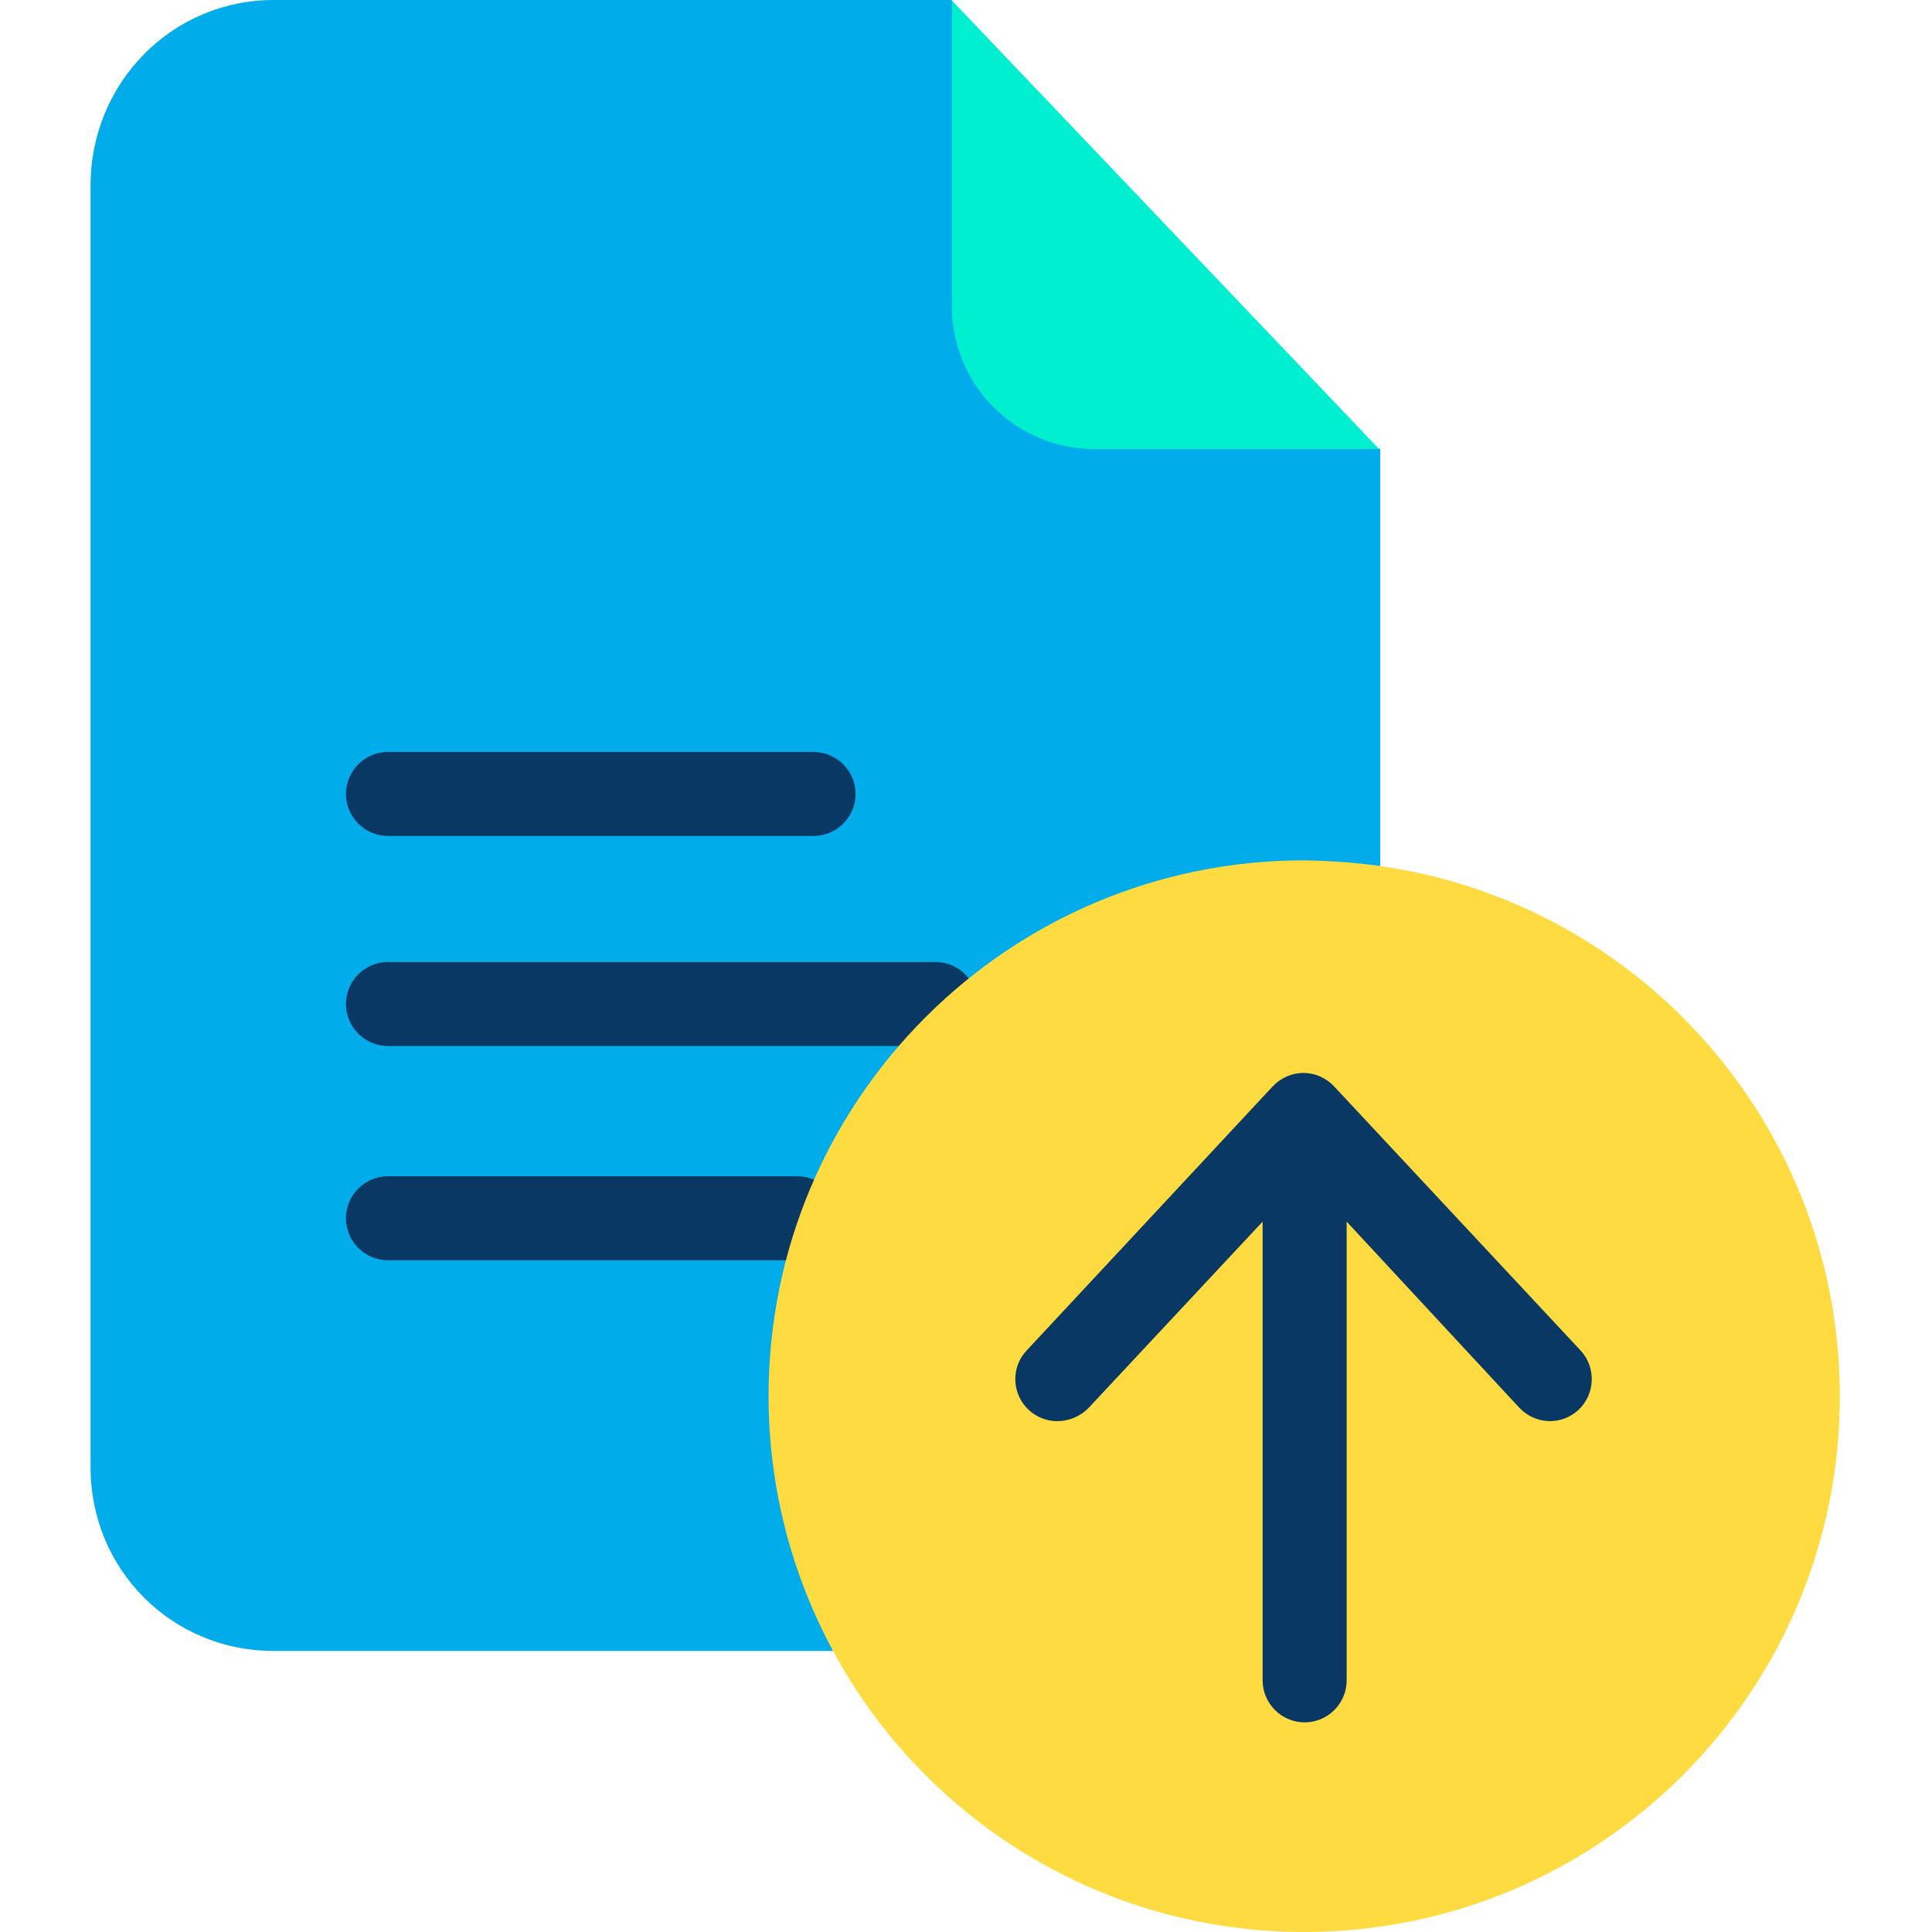
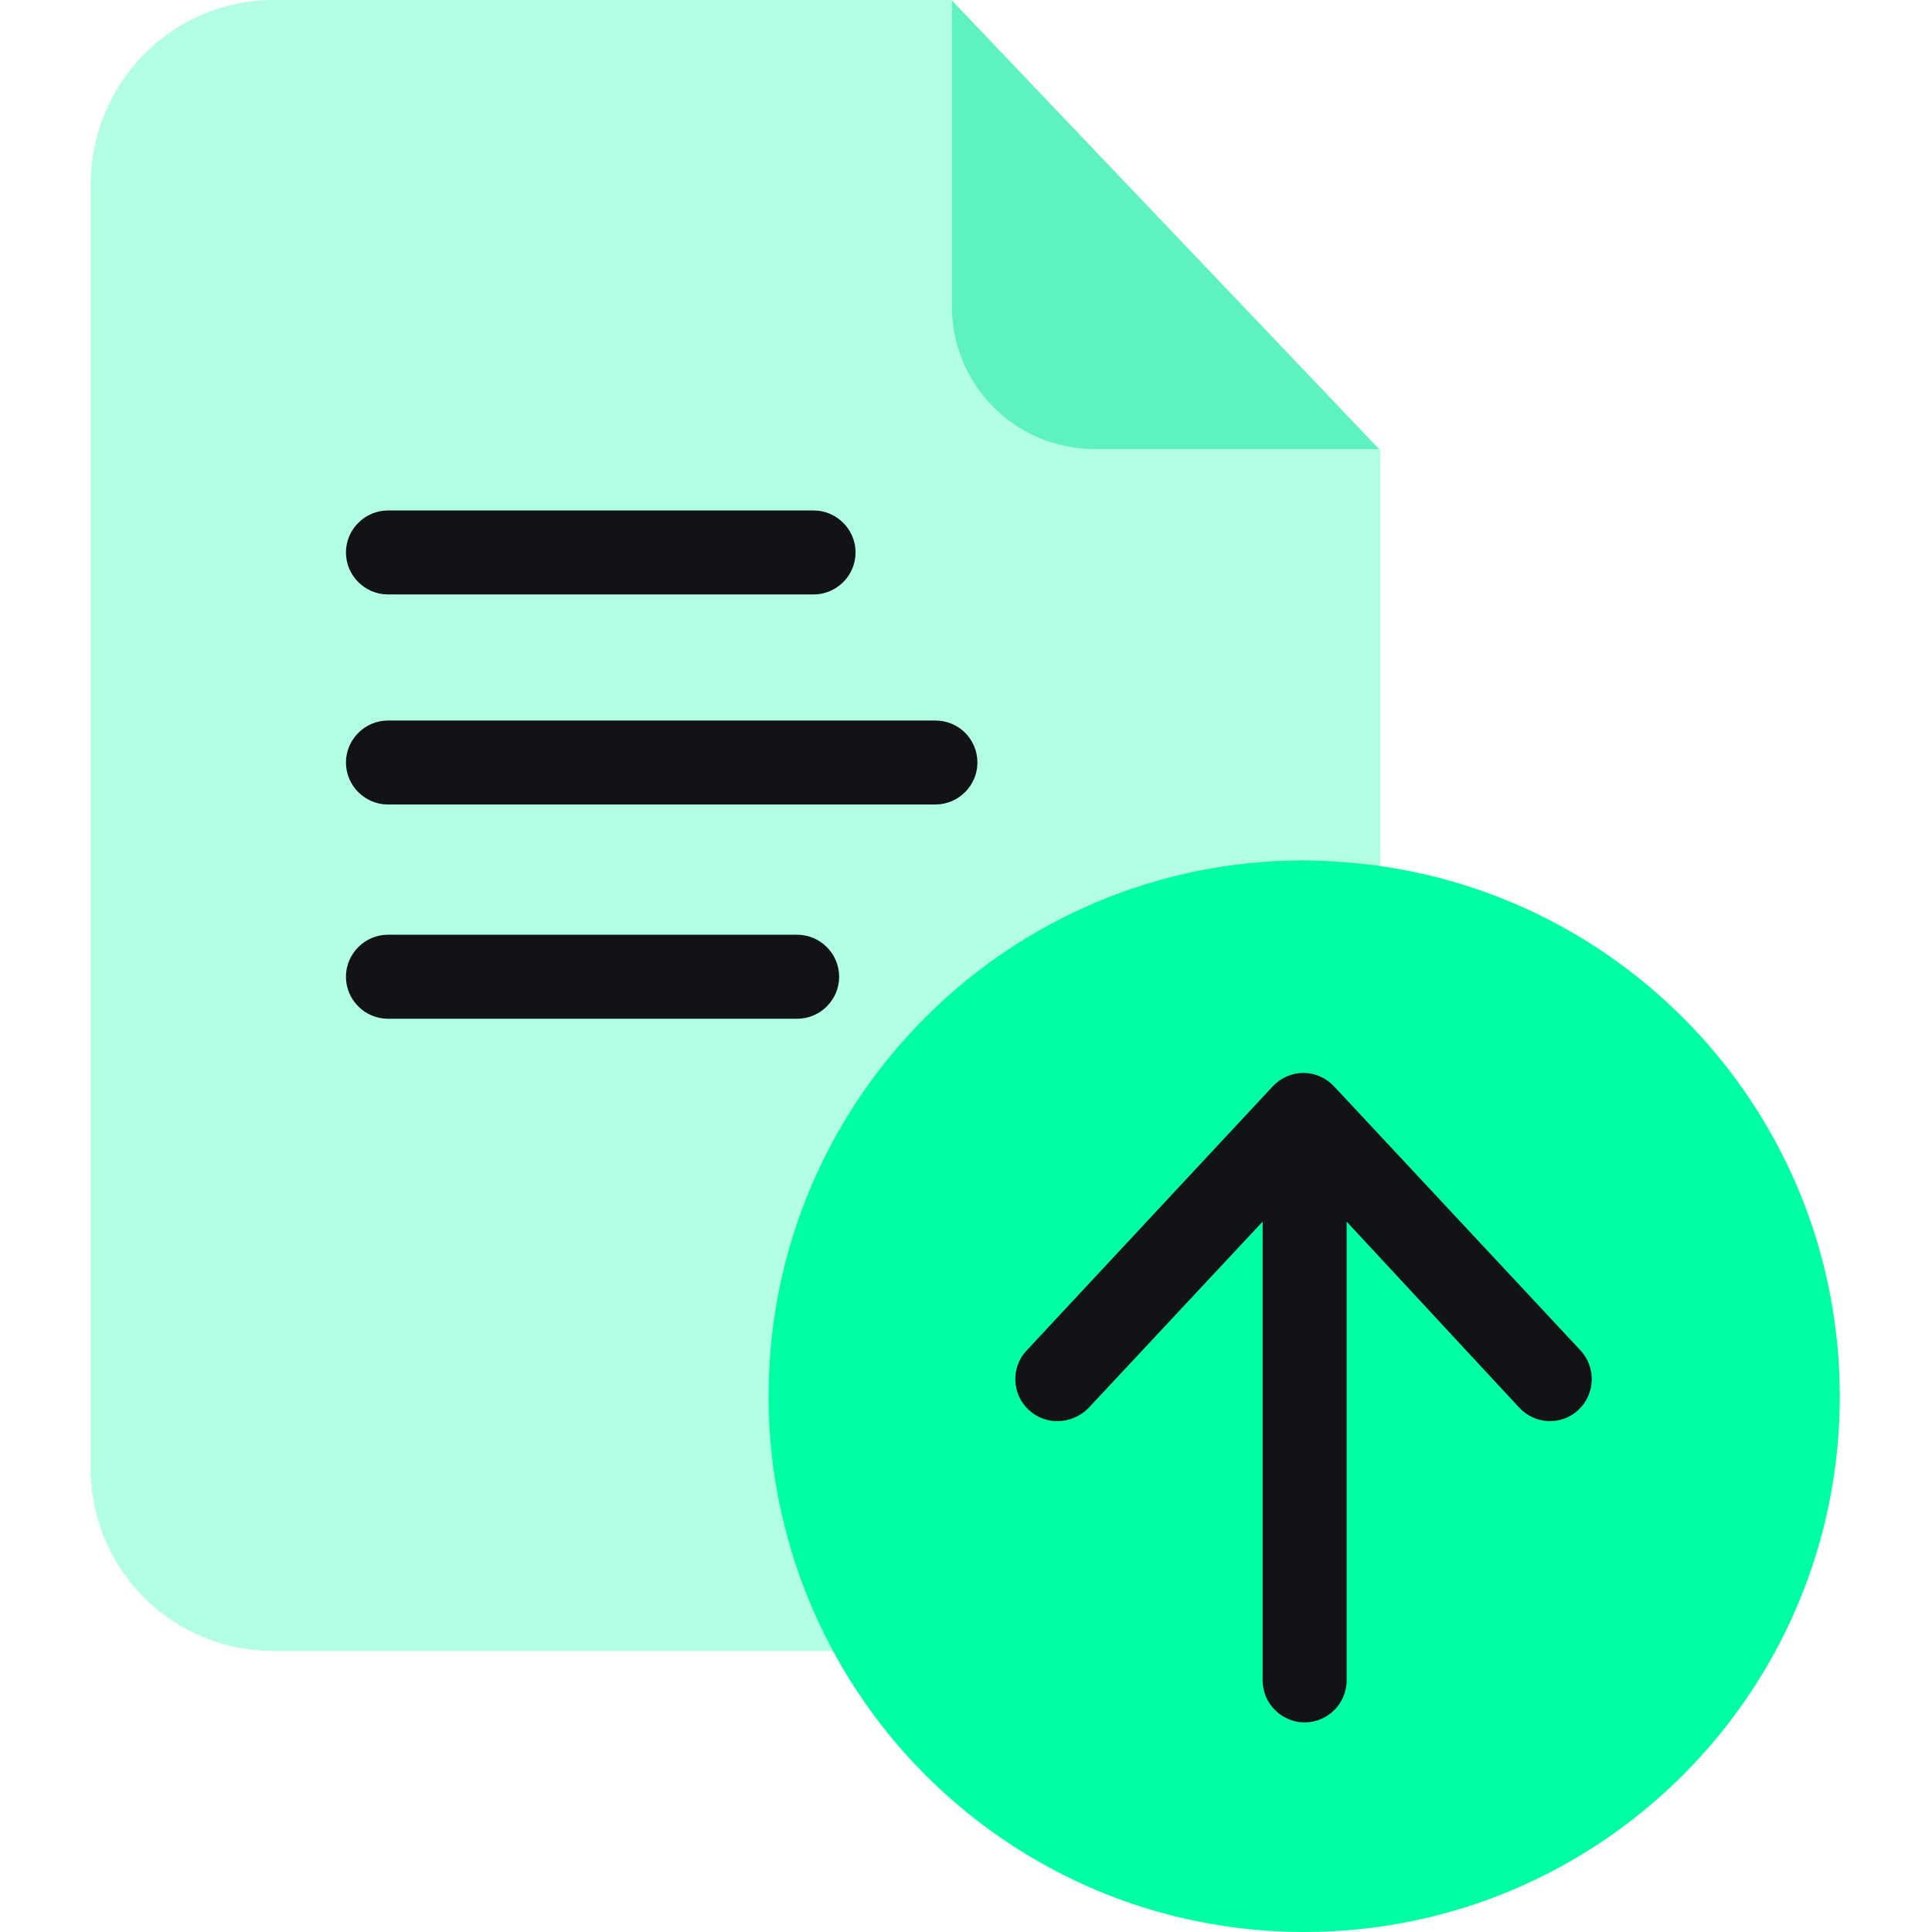
<svg xmlns="http://www.w3.org/2000/svg" width="32" height="32" viewBox="0 0 32 32" fill="none">
-   <path d="M16.529 5.072L15.764 0H4.534C2.843 0 1.5 1.378 1.5 3.069V24.305C1.5 25.995 2.843 27.345 4.534 27.345H15.187L22.861 15.725V7.438L16.529 5.072Z" fill="#00ACEA" />
-   <path d="M15.766 0.007L22.842 7.438H18.131C16.823 7.438 15.766 6.381 15.766 5.073V0.007Z" fill="#00EFD1" />
-   <path d="M15.493 15.934H6.426C6.044 15.934 5.73 16.247 5.73 16.63C5.73 17.012 6.044 17.325 6.426 17.325H15.493C15.875 17.325 16.189 17.012 16.189 16.63C16.189 16.247 15.882 15.934 15.493 15.934Z" fill="#083863" />
-   <path d="M6.426 13.846H13.475C13.857 13.846 14.171 13.533 14.171 13.15C14.171 12.768 13.857 12.455 13.475 12.455H6.426C6.044 12.455 5.73 12.768 5.73 13.15C5.73 13.533 6.044 13.846 6.426 13.846Z" fill="#083863" />
-   <path d="M13.203 19.482H6.426C6.044 19.482 5.73 19.796 5.73 20.178C5.73 20.561 6.044 20.874 6.426 20.874H13.203C13.586 20.874 13.899 20.561 13.899 20.178C13.899 19.796 13.586 19.482 13.203 19.482Z" fill="#083863" />
-   <path d="M22.84 14.341C27.154 14.946 30.473 18.648 30.473 23.128C30.473 28.027 26.5 32 21.602 32C18.234 32 15.298 30.121 13.802 27.352C13.12 26.093 12.73 24.652 12.73 23.122C12.73 18.223 16.703 14.25 21.602 14.25C22.02 14.257 22.43 14.285 22.84 14.341Z" fill="#FEDB41" />
-   <path d="M22.096 17.993C21.964 17.854 21.783 17.771 21.588 17.771C21.394 17.771 21.213 17.854 21.081 17.993L17.003 22.37C16.739 22.648 16.76 23.094 17.038 23.351C17.17 23.476 17.344 23.539 17.511 23.539C17.699 23.539 17.894 23.462 18.033 23.317L20.913 20.234V27.832C20.913 28.215 21.227 28.528 21.609 28.528C21.992 28.528 22.305 28.215 22.305 27.832V20.234L25.165 23.317C25.429 23.595 25.861 23.616 26.146 23.351C26.424 23.087 26.438 22.648 26.181 22.37L22.096 17.993Z" fill="#083863" />
+   <path opacity="0.3" d="M16.529 5.072L15.764 0H4.534C2.843 0 1.5 1.378 1.5 3.069V24.305C1.5 25.995 2.843 27.345 4.534 27.345H15.187L22.861 15.725V7.438L16.529 5.072Z" fill="#00FFA3" />
+   <path d="M15.766 0.007L22.842 7.438H18.131C16.823 7.438 15.766 6.381 15.766 5.073V0.007Z" fill="#5EF3BE" />
+   <path d="M15.493 11.934H6.426C6.044 11.934 5.73 12.247 5.73 12.63C5.73 13.012 6.044 13.325 6.426 13.325H15.493C15.875 13.325 16.189 13.012 16.189 12.63C16.189 12.247 15.882 11.934 15.493 11.934Z" fill="#121316" />
+   <path d="M6.426 9.846H13.475C13.857 9.846 14.171 9.533 14.171 9.151C14.171 8.768 13.857 8.455 13.475 8.455H6.426C6.044 8.455 5.73 8.768 5.73 9.151C5.73 9.533 6.044 9.846 6.426 9.846Z" fill="#121316" />
+   <path d="M13.203 15.482H6.426C6.044 15.482 5.73 15.796 5.73 16.178C5.73 16.561 6.044 16.874 6.426 16.874H13.203C13.586 16.874 13.899 16.561 13.899 16.178C13.899 15.796 13.586 15.482 13.203 15.482Z" fill="#121316" />
+   <path d="M22.84 14.341C27.154 14.946 30.473 18.648 30.473 23.128C30.473 28.027 26.5 32 21.602 32C18.234 32 15.298 30.121 13.802 27.352C13.12 26.093 12.73 24.652 12.73 23.122C12.73 18.223 16.703 14.25 21.602 14.25C22.02 14.257 22.43 14.285 22.84 14.341Z" fill="#00FFA3" />
+   <path d="M22.096 17.993C21.964 17.854 21.783 17.771 21.588 17.771C21.394 17.771 21.213 17.854 21.081 17.993L17.003 22.37C16.739 22.648 16.76 23.094 17.038 23.351C17.17 23.476 17.344 23.539 17.511 23.539C17.699 23.539 17.894 23.462 18.033 23.317L20.913 20.234V27.832C20.913 28.215 21.227 28.528 21.609 28.528C21.992 28.528 22.305 28.215 22.305 27.832V20.234L25.165 23.317C25.429 23.595 25.861 23.616 26.146 23.351C26.424 23.087 26.438 22.648 26.181 22.37L22.096 17.993Z" fill="#121316" />
</svg>
